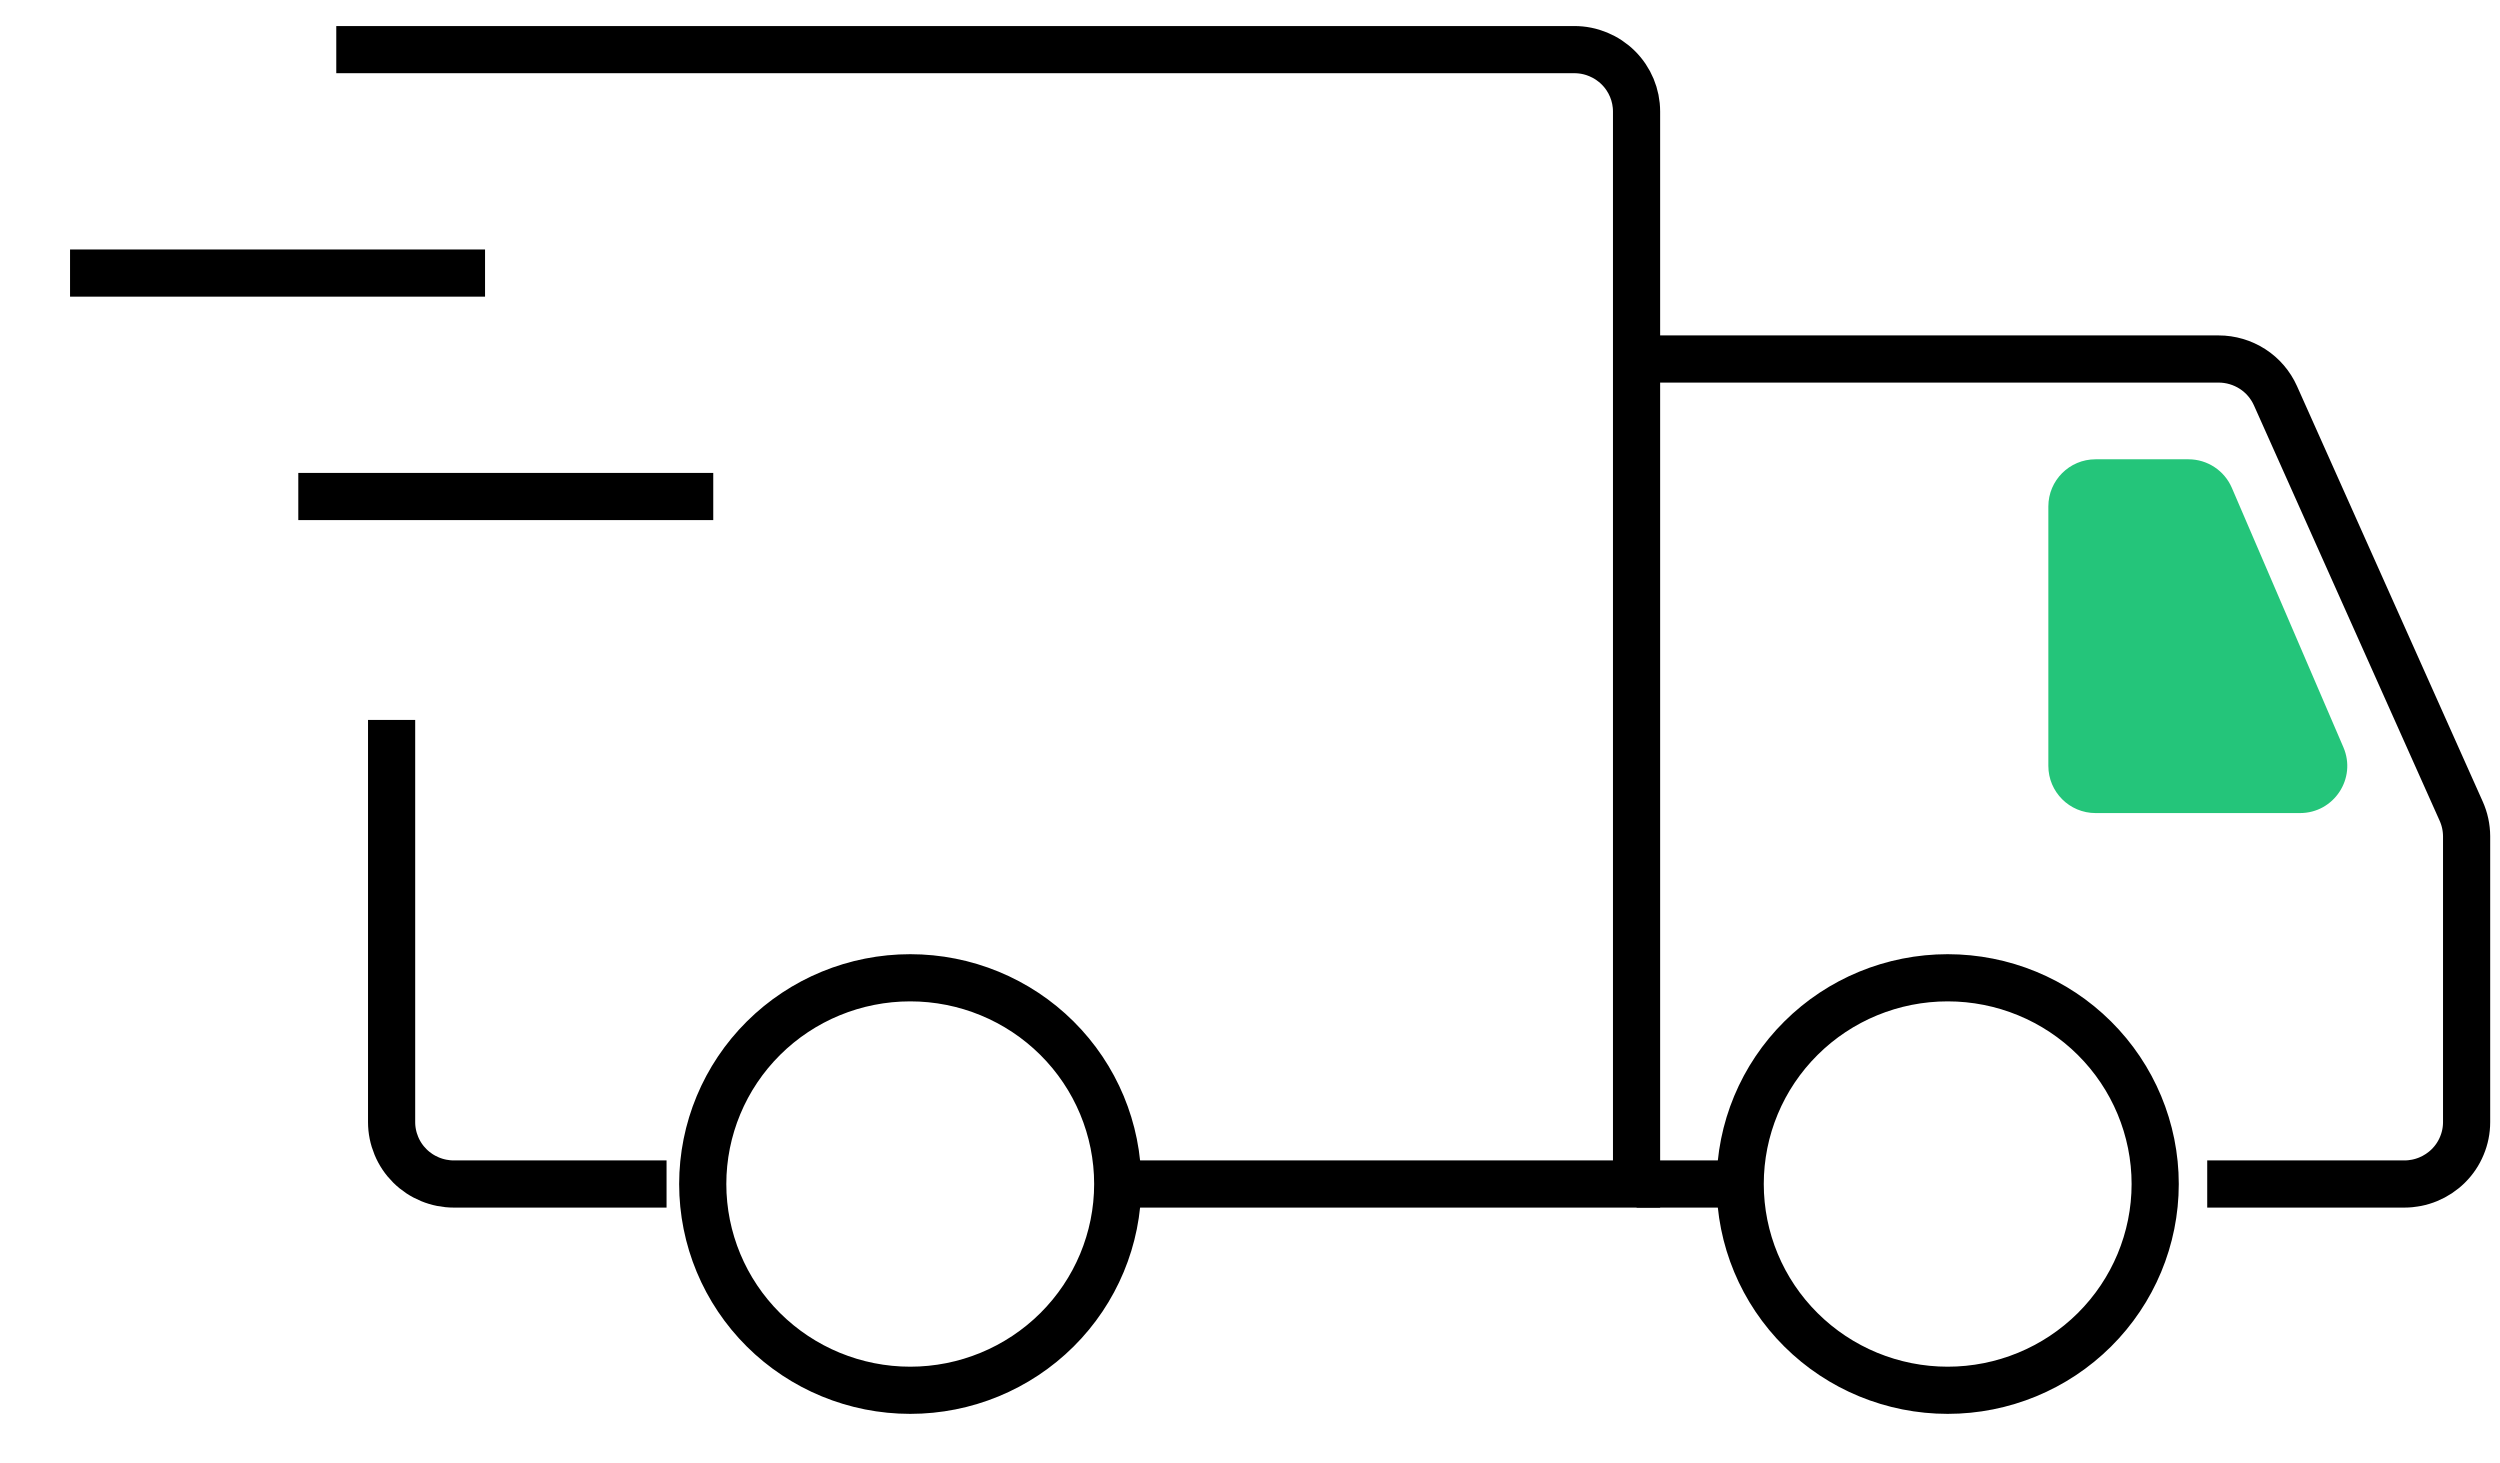
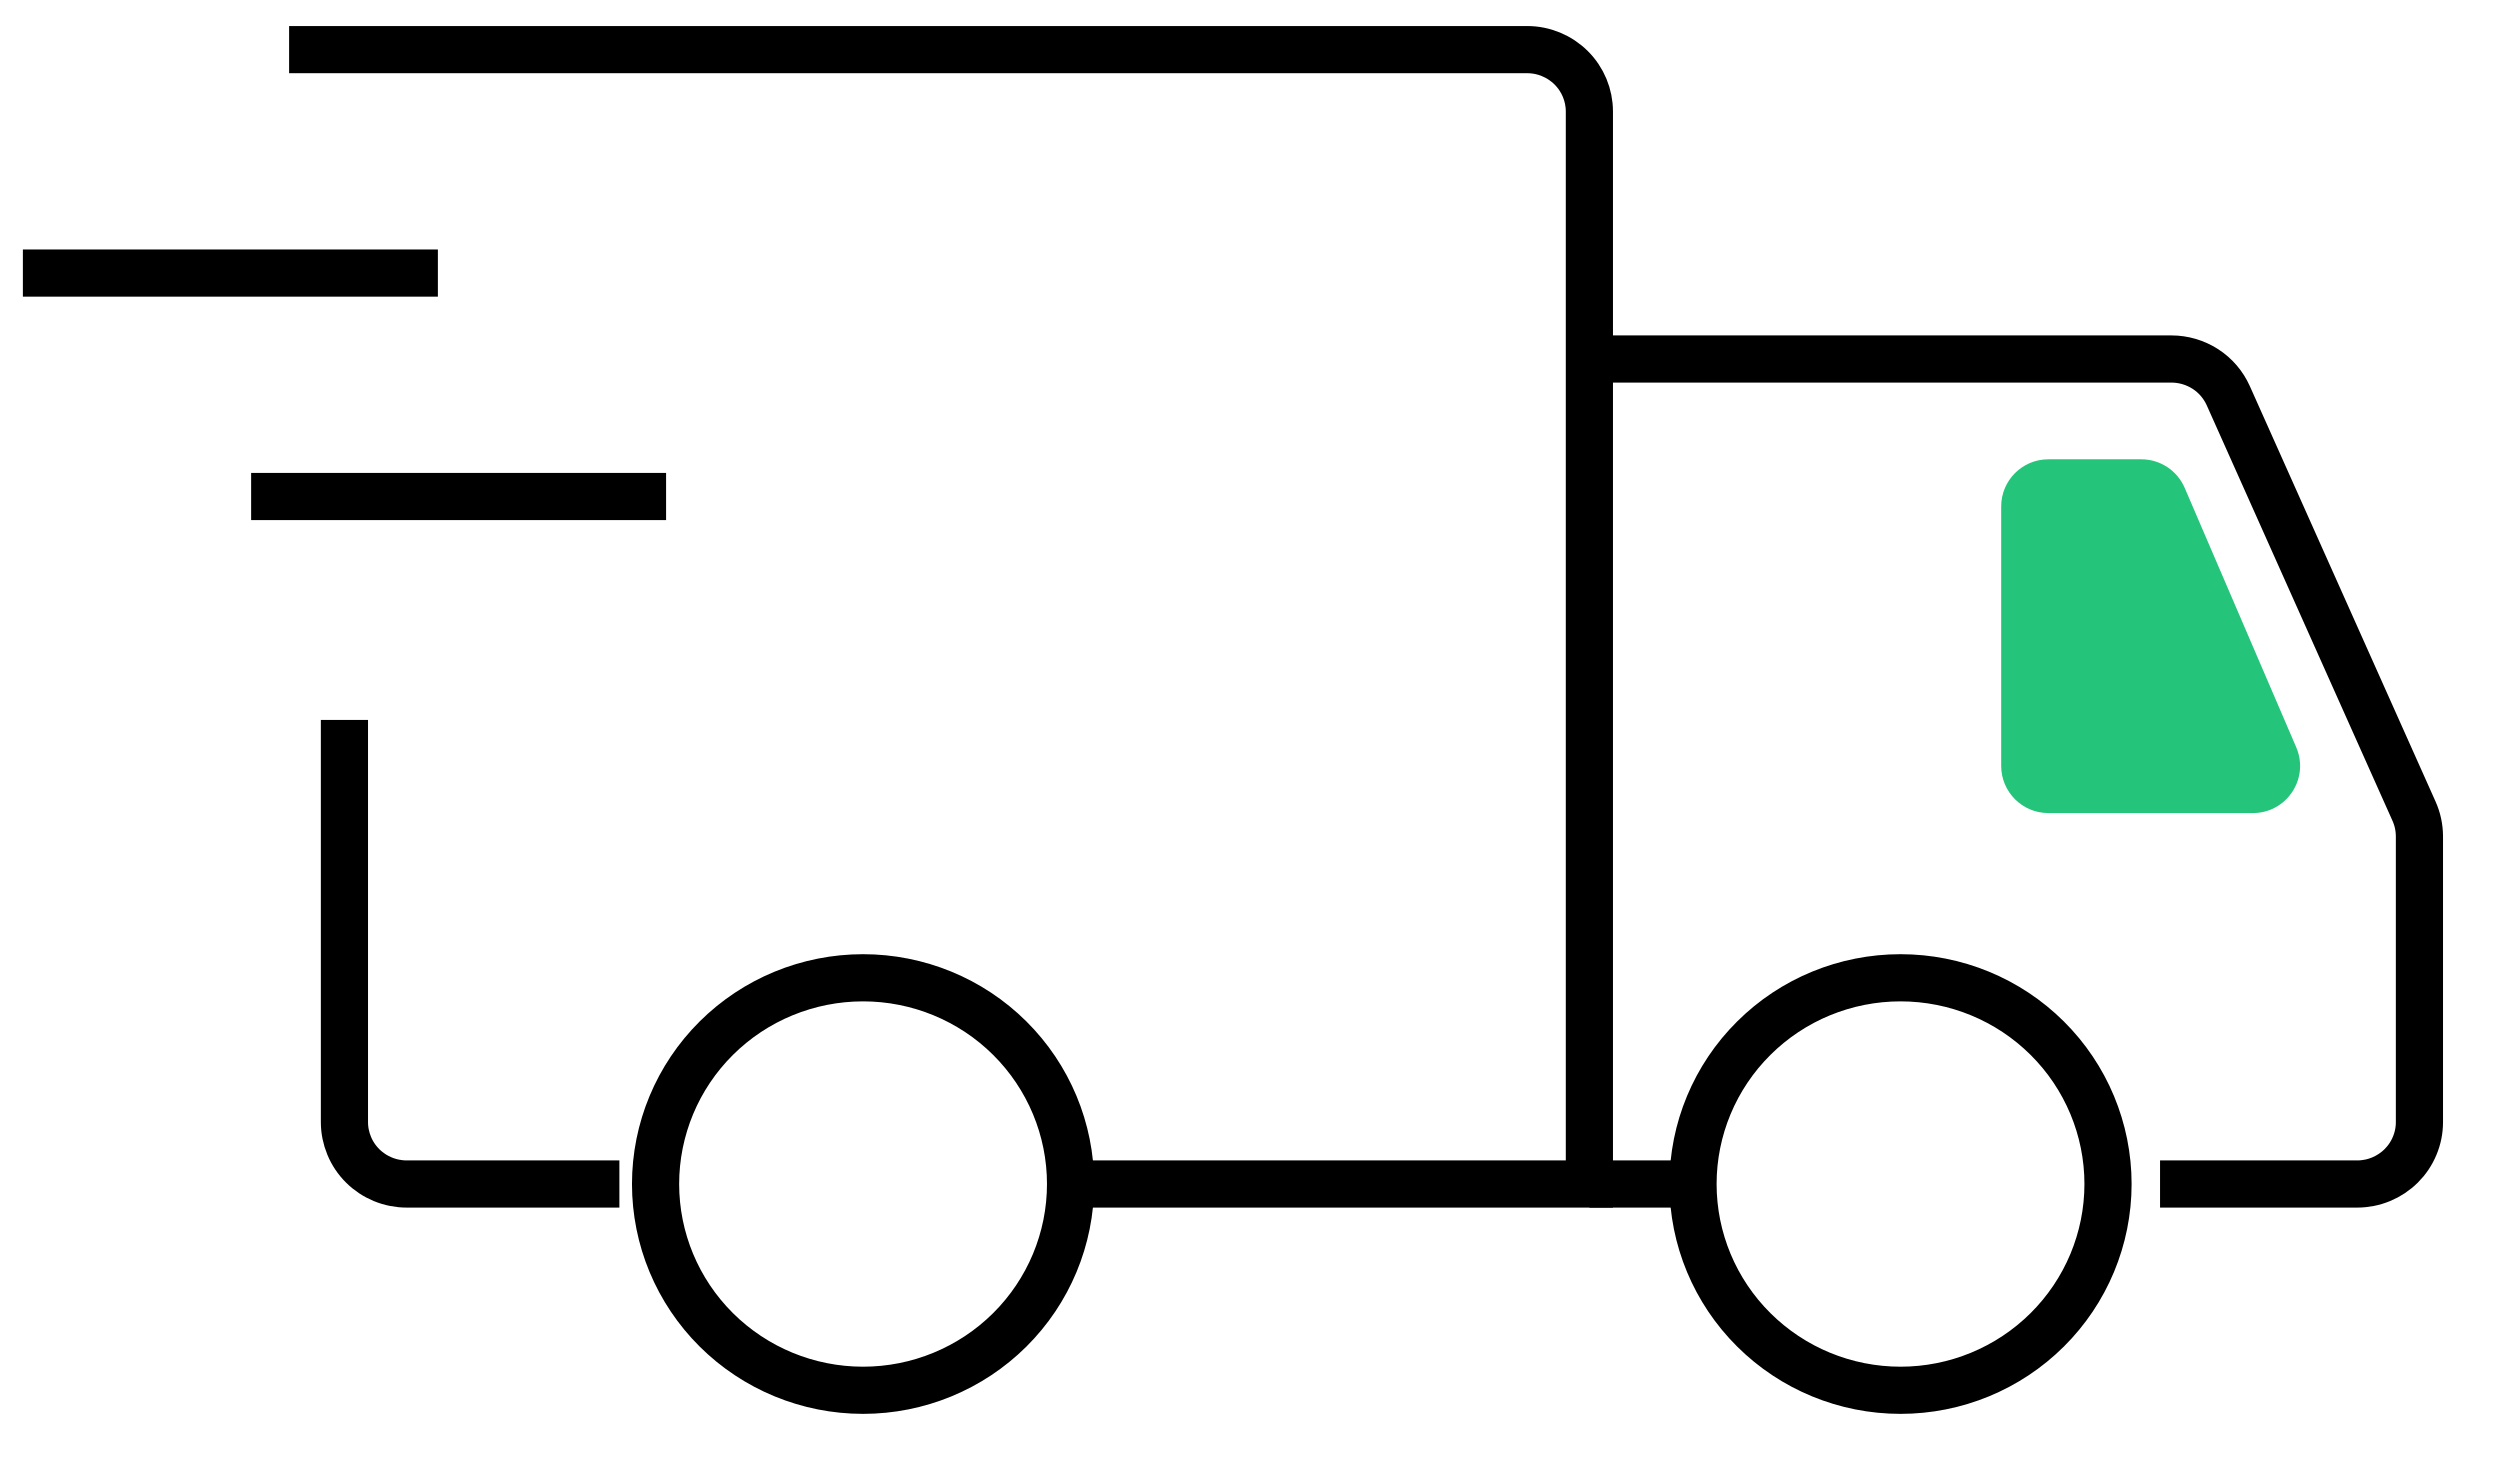
- <svg xmlns="http://www.w3.org/2000/svg" width="53" height="31" viewBox="0 0 53 31" fill="none">
+ <svg xmlns="http://www.w3.org/2000/svg" width="53" height="31" viewBox="1 0 53 31" fill="none">
  <path d="M19.297 29.474C20.463 29.474 21.582 29.013 22.407 28.193C23.232 27.373 23.696 26.261 23.696 25.101C23.696 23.942 23.232 22.829 22.407 22.009C21.582 21.189 20.463 20.729 19.297 20.729C18.13 20.729 17.011 21.189 16.186 22.009C15.361 22.829 14.898 23.942 14.898 25.101C14.898 26.261 15.361 27.373 16.186 28.193C17.011 29.013 18.13 29.474 19.297 29.474ZM41.291 29.474C42.458 29.474 43.576 29.013 44.401 28.193C45.226 27.373 45.69 26.261 45.69 25.101C45.69 23.942 45.226 22.829 44.401 22.009C43.576 21.189 42.458 20.729 41.291 20.729C40.124 20.729 39.005 21.189 38.181 22.009C37.355 22.829 36.892 23.942 36.892 25.101C36.892 26.261 37.355 27.373 38.181 28.193C39.005 29.013 40.124 29.474 41.291 29.474Z" stroke="black" strokeWidth="1.2" stroke-miterlimit="1.5" strokeLinecap="round" strokeLinejoin="round" />
  <path d="M23.808 25.101H34.695V2.364C34.695 2.016 34.556 1.683 34.309 1.437C34.061 1.191 33.726 1.052 33.376 1.052H7.129M14.131 25.101H9.622C9.449 25.101 9.277 25.067 9.117 25.001C8.957 24.935 8.811 24.839 8.689 24.717C8.566 24.595 8.469 24.451 8.403 24.291C8.337 24.132 8.302 23.962 8.302 23.789V15.263" stroke="black" strokeWidth="1.2" strokeLinecap="round" />
  <path d="M1.485 5.789H10.283" stroke="black" strokeWidth="1.2" strokeLinecap="round" strokeLinejoin="round" />
  <path d="M6.324 10.526H15.121" stroke="black" strokeWidth="1.2" strokeLinecap="round" strokeLinejoin="round" />
  <path d="M34.696 7.611H47.035C47.29 7.611 47.54 7.685 47.754 7.823C47.968 7.961 48.136 8.158 48.24 8.39L52.177 17.196C52.252 17.363 52.291 17.544 52.292 17.727V23.789C52.292 23.962 52.258 24.132 52.191 24.291C52.125 24.451 52.028 24.595 51.905 24.717C51.782 24.839 51.637 24.935 51.477 25.001C51.317 25.067 51.145 25.101 50.972 25.101H46.793M34.696 25.101H36.896" stroke="black" strokeWidth="1.2" strokeLinecap="round" />
  <path d="M44.425 9.737C43.873 9.737 43.425 10.184 43.425 10.737V16.237C43.425 16.789 43.873 17.237 44.425 17.237H48.761C49.48 17.237 49.964 16.502 49.68 15.842L47.315 10.342C47.157 9.975 46.795 9.737 46.396 9.737H44.425Z" fill="#24C57A" />
</svg>
